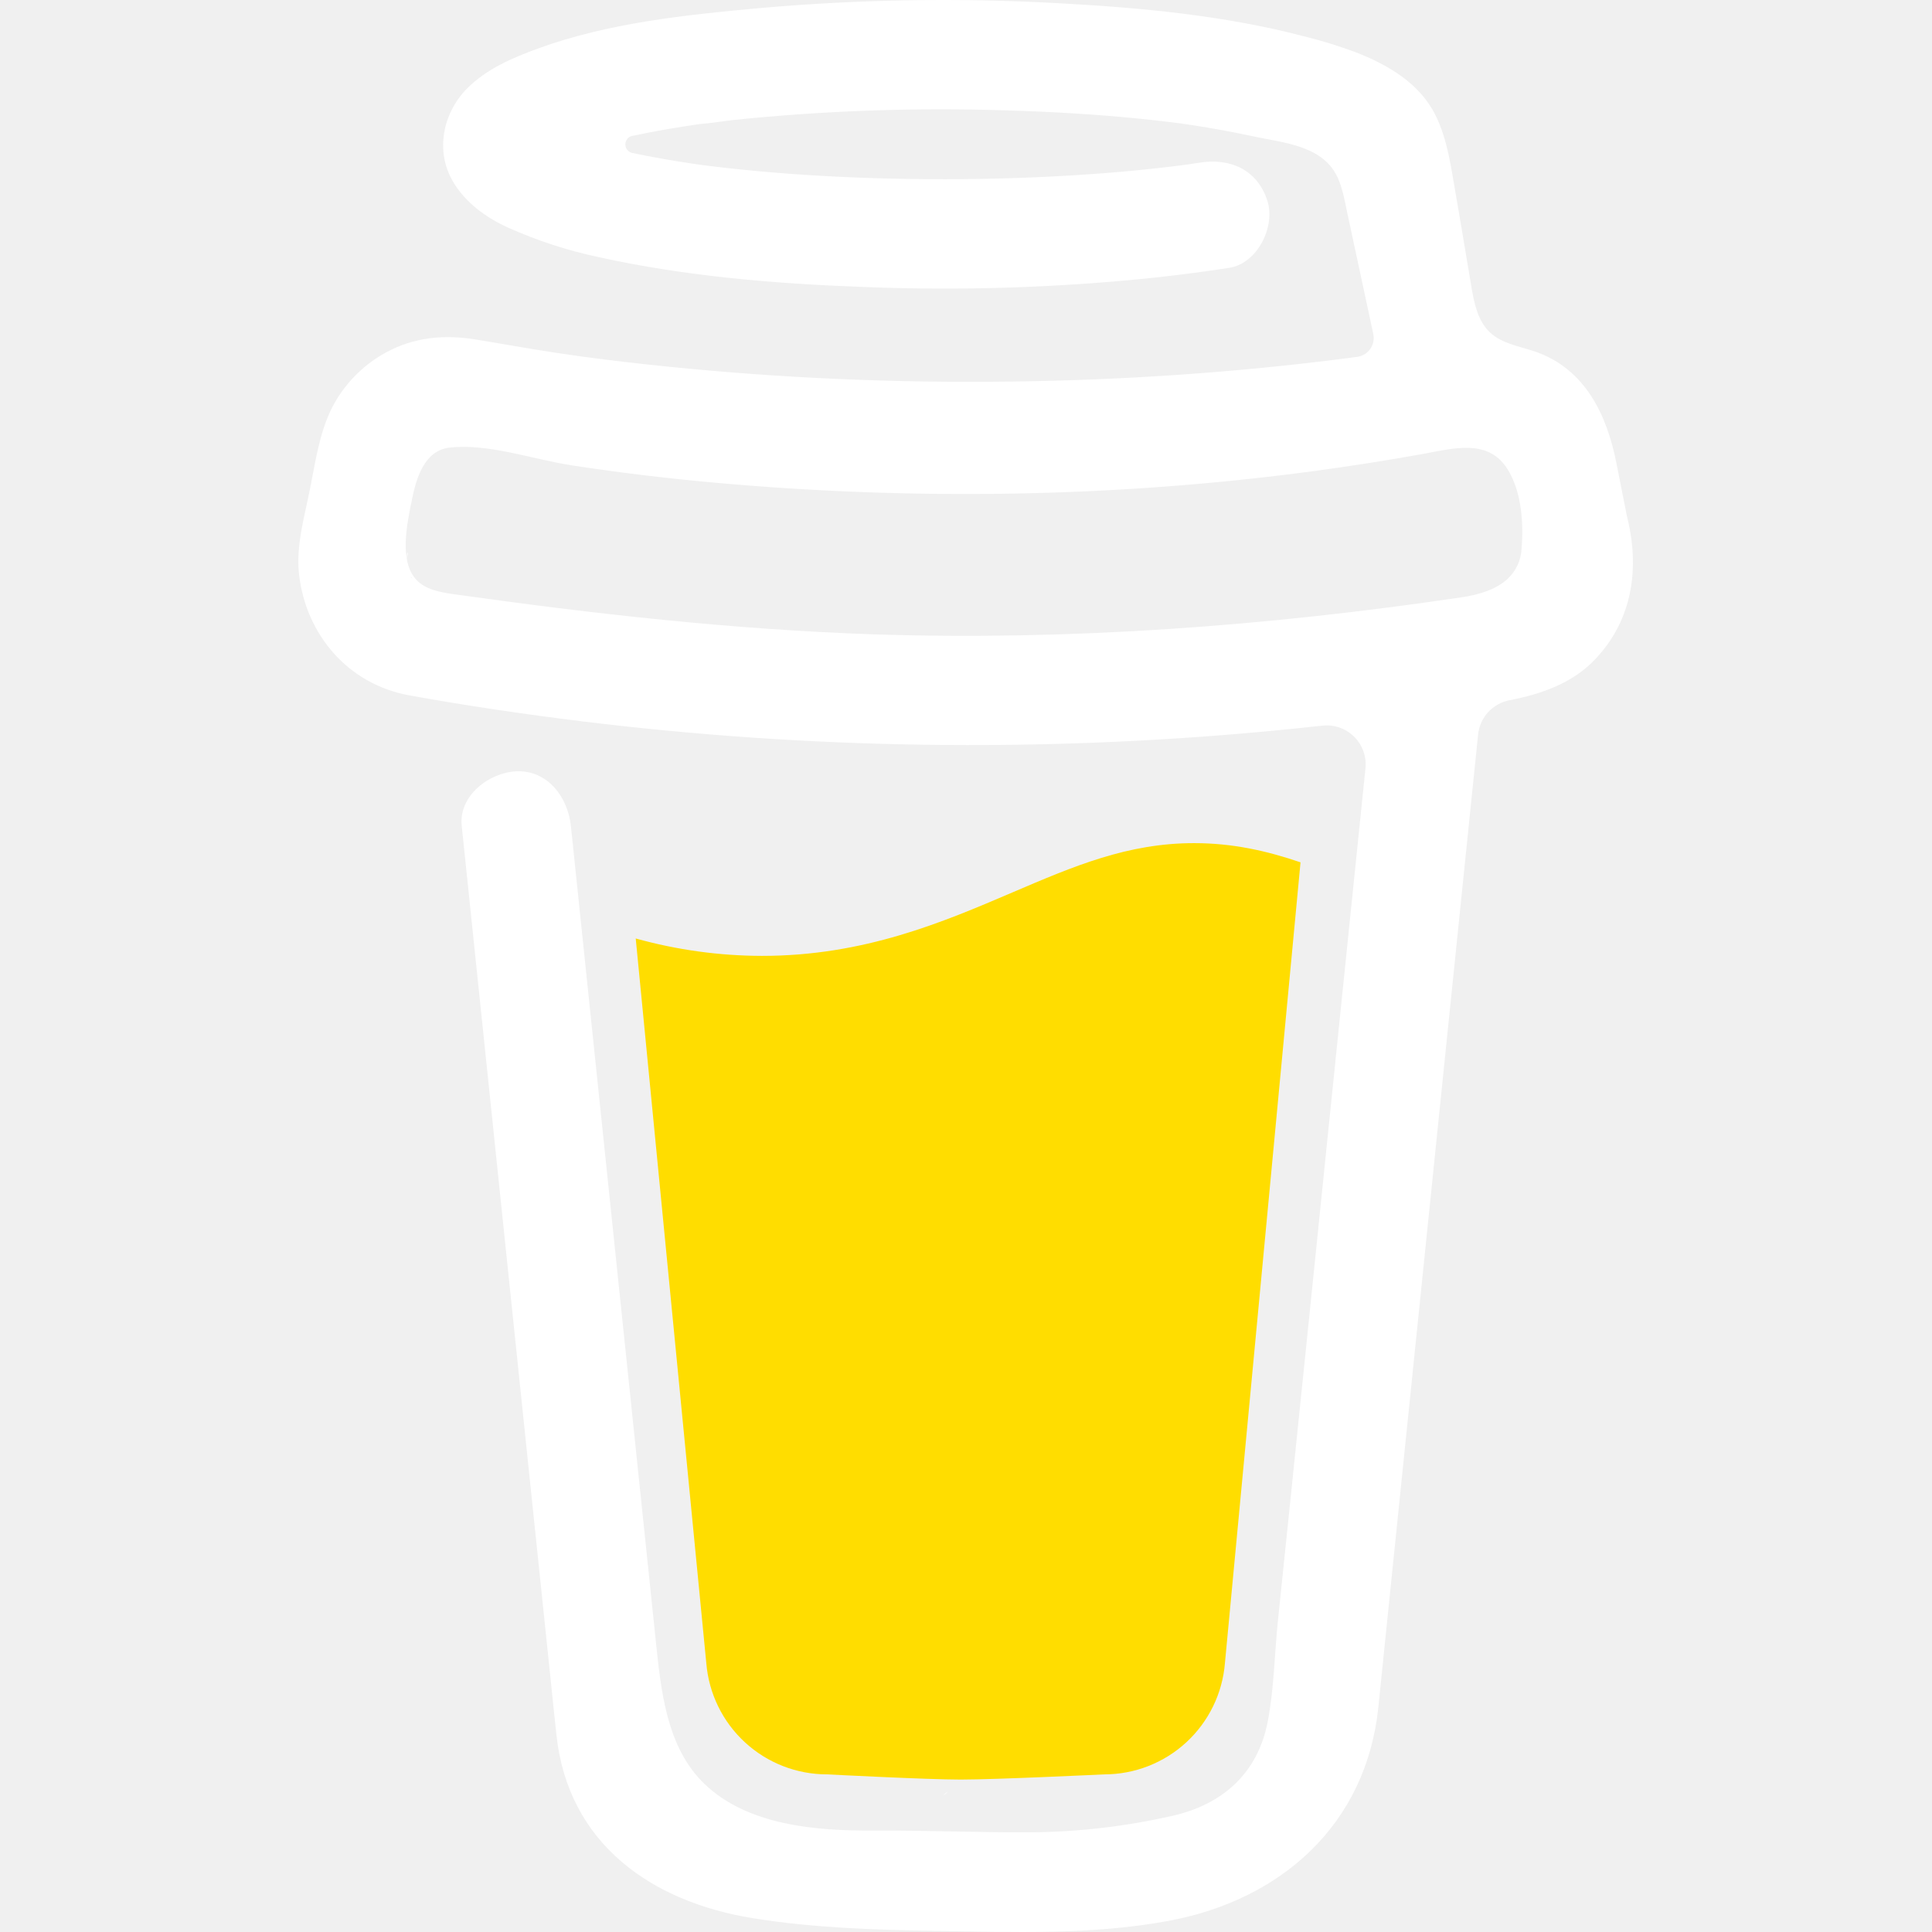
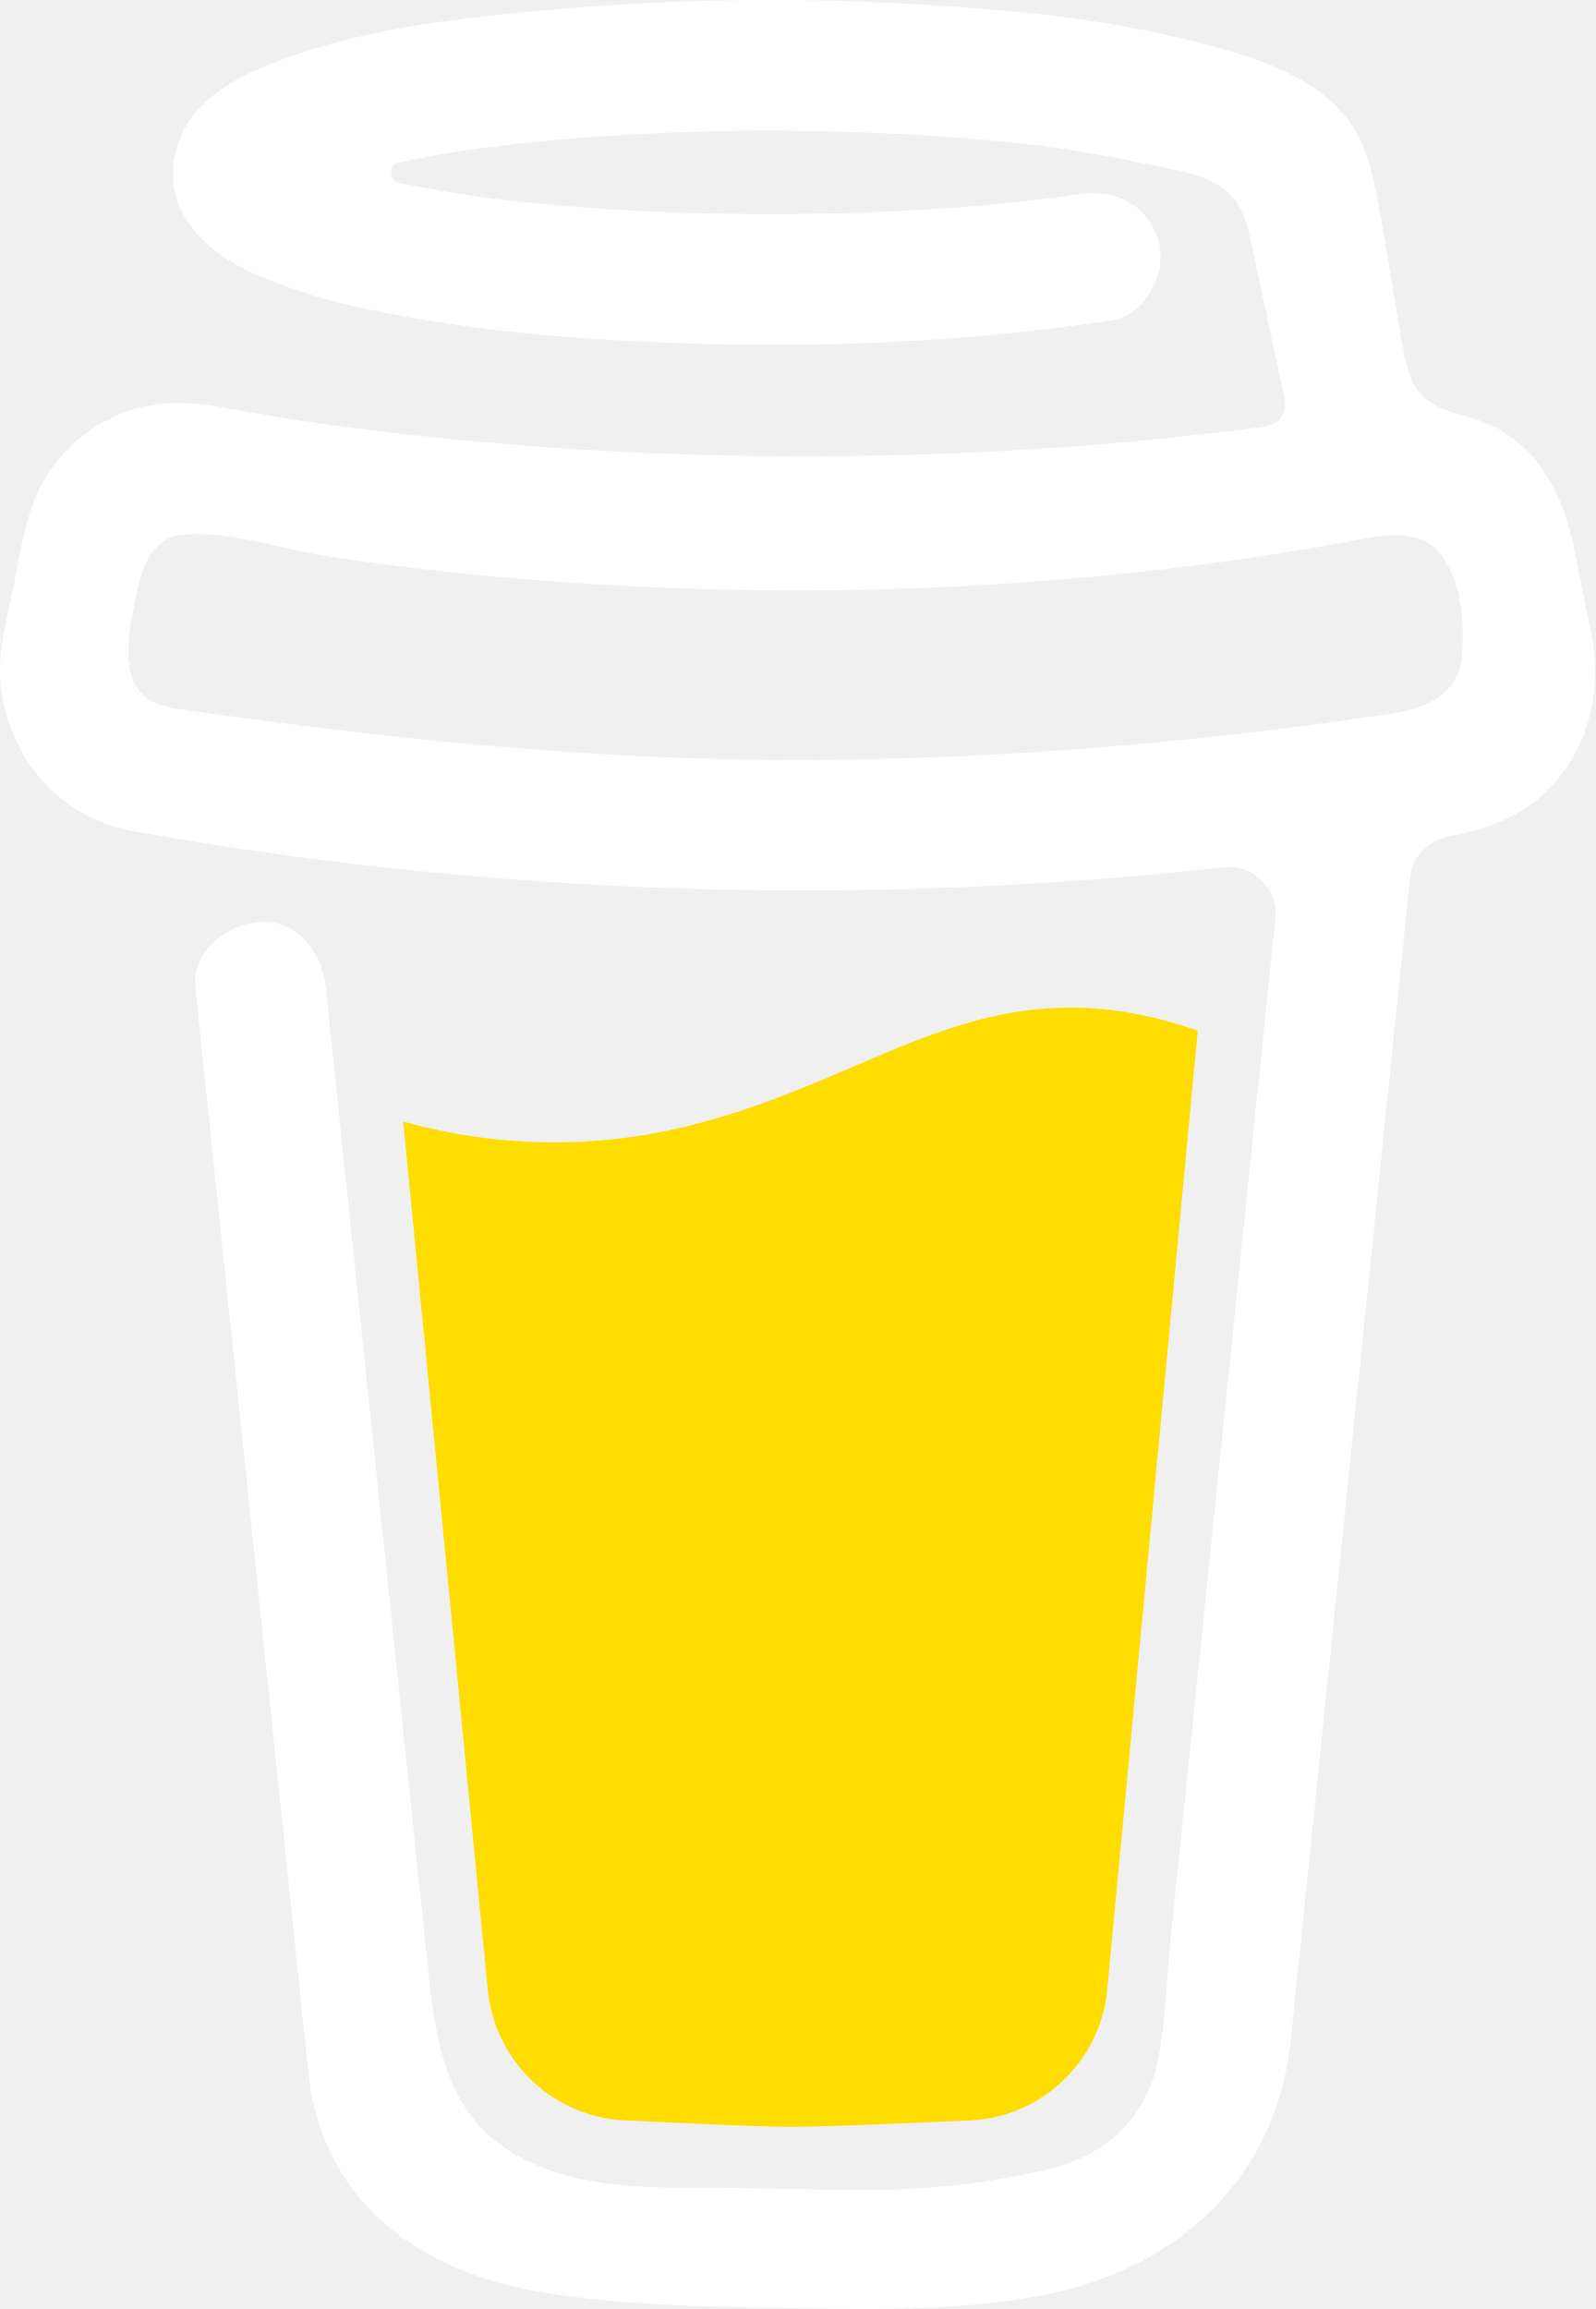
- <svg xmlns="http://www.w3.org/2000/svg" width="128" height="128" viewBox="0 0 884 1279" fill="none">
+ <svg xmlns="http://www.w3.org/2000/svg" viewBox="0 0 884 1279" fill="none">
  <path d="M791.109 297.518L790.231 297.002L788.201 296.383C789.018 297.072 790.04 297.472 791.109 297.518V297.518Z" fill="#ffffff" />
  <path d="M803.896 388.891L802.916 389.166L803.896 388.891Z" fill="#ffffff" />
  <path d="M791.484 297.377C791.359 297.361 791.237 297.332 791.118 297.29C791.111 297.371 791.111 297.453 791.118 297.534C791.252 297.516 791.379 297.462 791.484 297.377V297.377Z" fill="#ffffff" />
  <path d="M791.113 297.529H791.244V297.447L791.113 297.529Z" fill="#ffffff" />
  <path d="M803.111 388.726L804.591 387.883L805.142 387.573L805.641 387.04C804.702 387.444 803.846 388.016 803.111 388.726V388.726Z" fill="#ffffff" />
  <path d="M793.669 299.515L792.223 298.138L791.243 297.605C791.77 298.535 792.641 299.221 793.669 299.515V299.515Z" fill="#ffffff" />
  <path d="M430.019 1186.18C428.864 1186.68 427.852 1187.46 427.076 1188.45L427.988 1187.87C428.608 1187.3 429.485 1186.63 430.019 1186.18Z" fill="#ffffff" />
  <path d="M641.187 1144.63C641.187 1143.33 640.551 1143.57 640.705 1148.21C640.705 1147.84 640.86 1147.46 640.929 1147.1C641.015 1146.27 641.084 1145.46 641.187 1144.63Z" fill="#ffffff" />
  <path d="M619.284 1186.18C618.129 1186.68 617.118 1187.46 616.342 1188.45L617.254 1187.87C617.873 1187.3 618.751 1186.63 619.284 1186.18Z" fill="#ffffff" />
  <path d="M281.304 1196.06C280.427 1195.3 279.354 1194.8 278.207 1194.61C279.136 1195.06 280.065 1195.51 280.684 1195.85L281.304 1196.06Z" fill="#ffffff" />
  <path d="M247.841 1164.01C247.704 1162.66 247.288 1161.35 246.619 1160.16C247.093 1161.39 247.489 1162.66 247.806 1163.94L247.841 1164.01Z" fill="#ffffff" />
  <path d="M472.623 590.836C426.682 610.503 374.546 632.802 306.976 632.802C278.71 632.746 250.58 628.868 223.353 621.274L270.086 1101.08C271.74 1121.13 280.876 1139.83 295.679 1153.46C310.482 1167.09 329.87 1174.65 349.992 1174.65C349.992 1174.65 416.254 1178.09 438.365 1178.09C462.161 1178.09 533.516 1174.65 533.516 1174.65C553.636 1174.65 573.019 1167.08 587.819 1153.45C602.619 1139.82 611.752 1121.13 613.406 1101.08L663.459 570.876C641.091 563.237 618.516 558.161 593.068 558.161C549.054 558.144 513.591 573.303 472.623 590.836Z" fill="#FFDD00" />
  <path d="M78.689 386.132L79.48 386.872L79.996 387.182C79.599 386.787 79.16 386.435 78.689 386.132V386.132Z" fill="#ffffff" />
  <path d="M879.567 341.849L872.53 306.352C866.215 274.503 851.882 244.409 819.19 232.898C808.711 229.215 796.821 227.633 788.786 220.01C780.751 212.388 778.376 200.55 776.518 189.572C773.076 169.423 769.842 149.257 766.314 129.143C763.269 111.85 760.86 92.424 752.928 76.56C742.604 55.258 721.182 42.801 699.88 34.559C688.965 30.484 677.826 27.038 666.517 24.235C613.297 10.195 557.342 5.033 502.591 2.09C436.875 -1.536 370.983 -0.443 305.422 5.36C256.625 9.799 205.229 15.167 158.858 32.047C141.91 38.224 124.445 45.64 111.558 58.734C95.745 74.822 90.583 99.703 102.128 119.765C110.336 134.012 124.239 144.078 138.985 150.737C158.192 159.317 178.251 165.846 198.829 170.215C256.126 182.879 315.471 187.851 374.007 189.968C438.887 192.586 503.87 190.464 568.44 183.618C584.408 181.863 600.347 179.758 616.257 177.304C634.995 174.43 647.022 149.928 641.499 132.859C634.891 112.453 617.134 104.538 597.055 107.618C594.095 108.082 591.153 108.512 588.193 108.942L586.06 109.252C579.257 110.113 572.455 110.915 565.653 111.661C551.601 113.175 537.515 114.414 523.394 115.378C491.768 117.58 460.057 118.595 428.363 118.647C397.219 118.647 366.058 117.769 334.983 115.722C320.805 114.793 306.661 113.611 292.552 112.177C286.134 111.506 279.733 110.801 273.333 110.009L267.241 109.235L265.917 109.046L259.602 108.134C246.697 106.189 233.792 103.953 221.025 101.251C219.737 100.965 218.584 100.249 217.758 99.219C216.932 98.19 216.482 96.91 216.482 95.59C216.482 94.271 216.932 92.99 217.758 91.961C218.584 90.932 219.737 90.215 221.025 89.929H221.266C232.33 87.572 243.479 85.559 254.663 83.804C258.392 83.219 262.131 82.645 265.882 82.083H265.985C272.988 81.619 280.026 80.362 286.994 79.537C347.624 73.23 408.614 71.08 469.538 73.101C499.115 73.962 528.676 75.7 558.116 78.694C564.448 79.347 570.746 80.036 577.043 80.81C579.452 81.103 581.878 81.447 584.305 81.739L589.191 82.445C603.438 84.567 617.61 87.142 631.708 90.17C652.597 94.713 679.422 96.192 688.713 119.077C691.673 126.338 693.015 134.408 694.649 142.03L696.731 151.752C696.786 151.926 696.826 152.105 696.852 152.285C701.773 175.227 706.7 198.169 711.632 221.111C711.994 222.806 712.002 224.557 711.657 226.255C711.312 227.954 710.621 229.562 709.626 230.982C708.632 232.401 707.355 233.6 705.877 234.504C704.398 235.408 702.75 235.997 701.033 236.236H700.895L697.884 236.649L694.908 237.044C685.478 238.272 676.038 239.419 666.586 240.486C647.968 242.608 629.322 244.443 610.648 245.992C573.539 249.077 536.356 251.102 499.098 252.066C480.114 252.57 461.135 252.806 442.162 252.771C366.643 252.712 291.189 248.322 216.173 239.625C208.051 238.662 199.93 237.629 191.808 236.58C198.106 237.389 187.231 235.96 185.029 235.651C179.867 234.928 174.705 234.177 169.543 233.397C152.216 230.798 134.993 227.598 117.7 224.793C96.794 221.352 76.8 223.073 57.891 233.397C42.368 241.891 29.805 254.916 21.878 270.735C13.722 287.597 11.296 305.956 7.648 324.075C4 342.193 -1.678 361.688 0.473 380.288C5.101 420.431 33.165 453.054 73.531 460.35C111.506 467.232 149.687 472.807 187.971 477.556C338.361 495.975 490.294 498.178 641.155 484.129C653.44 482.982 665.708 481.732 677.959 480.378C681.786 479.958 685.658 480.398 689.292 481.668C692.926 482.938 696.23 485.005 698.962 487.717C701.694 490.429 703.784 493.718 705.08 497.342C706.377 500.967 706.846 504.836 706.453 508.665L702.633 545.797C694.936 620.828 687.239 695.854 679.542 770.874C671.513 849.657 663.431 928.434 655.298 1007.2C653.004 1029.39 650.71 1051.57 648.416 1073.74C646.213 1095.58 645.904 1118.1 641.757 1139.68C635.218 1173.61 612.248 1194.45 578.73 1202.07C548.022 1209.06 516.652 1212.73 485.161 1213.01C450.249 1213.2 415.355 1211.65 380.443 1211.84C343.173 1212.05 297.525 1208.61 268.756 1180.87C243.479 1156.51 239.986 1118.36 236.545 1085.37C231.957 1041.7 227.409 998.039 222.9 954.381L197.607 711.615L181.244 554.538C180.968 551.94 180.693 549.376 180.435 546.76C178.473 528.023 165.207 509.681 144.301 510.627C126.407 511.418 106.069 526.629 108.168 546.76L120.298 663.214L145.385 904.104C152.532 972.528 159.661 1040.96 166.773 1109.41C168.15 1122.52 169.44 1135.67 170.885 1148.78C178.749 1220.43 233.465 1259.04 301.224 1269.91C340.799 1276.28 381.337 1277.59 421.497 1278.24C472.979 1279.07 524.977 1281.05 575.615 1271.72C650.653 1257.95 706.952 1207.85 714.987 1130.13C717.282 1107.69 719.576 1085.25 721.87 1062.8C729.498 988.559 737.115 914.313 744.72 840.061L769.601 597.451L781.009 486.263C781.577 480.749 783.905 475.565 787.649 471.478C791.392 467.391 796.352 464.617 801.794 463.567C823.25 459.386 843.761 452.245 859.023 435.916C883.318 409.918 888.153 376.021 879.567 341.849ZM72.43 365.835C72.757 365.68 72.155 368.484 71.897 369.792C71.845 367.813 71.948 366.058 72.43 365.835ZM74.512 381.94C74.684 381.819 75.2 382.508 75.734 383.334C74.925 382.576 74.409 382.009 74.495 381.94H74.512ZM76.56 384.641C77.3 385.897 77.695 386.689 76.56 384.641V384.641ZM80.672 387.979H80.775C80.775 388.1 80.965 388.22 81.033 388.341C80.919 388.208 80.793 388.087 80.655 387.979H80.672ZM800.796 382.989C793.088 390.319 781.473 393.726 769.996 395.43C641.292 414.529 510.713 424.199 380.597 419.932C287.476 416.749 195.336 406.407 103.144 393.382C94.11 392.109 84.32 390.457 78.108 383.798C66.408 371.237 72.155 345.944 75.2 330.768C77.988 316.865 83.322 298.334 99.857 296.355C125.667 293.327 155.64 304.218 181.175 308.09C211.917 312.781 242.774 316.538 273.745 319.36C405.925 331.405 540.325 329.529 671.92 311.91C695.905 308.686 719.805 304.941 743.619 300.674C764.835 296.871 788.356 289.731 801.175 311.703C809.967 326.673 811.137 346.701 809.778 363.615C809.359 370.984 806.139 377.915 800.779 382.989H800.796Z" fill="#ffffff" />
</svg>
